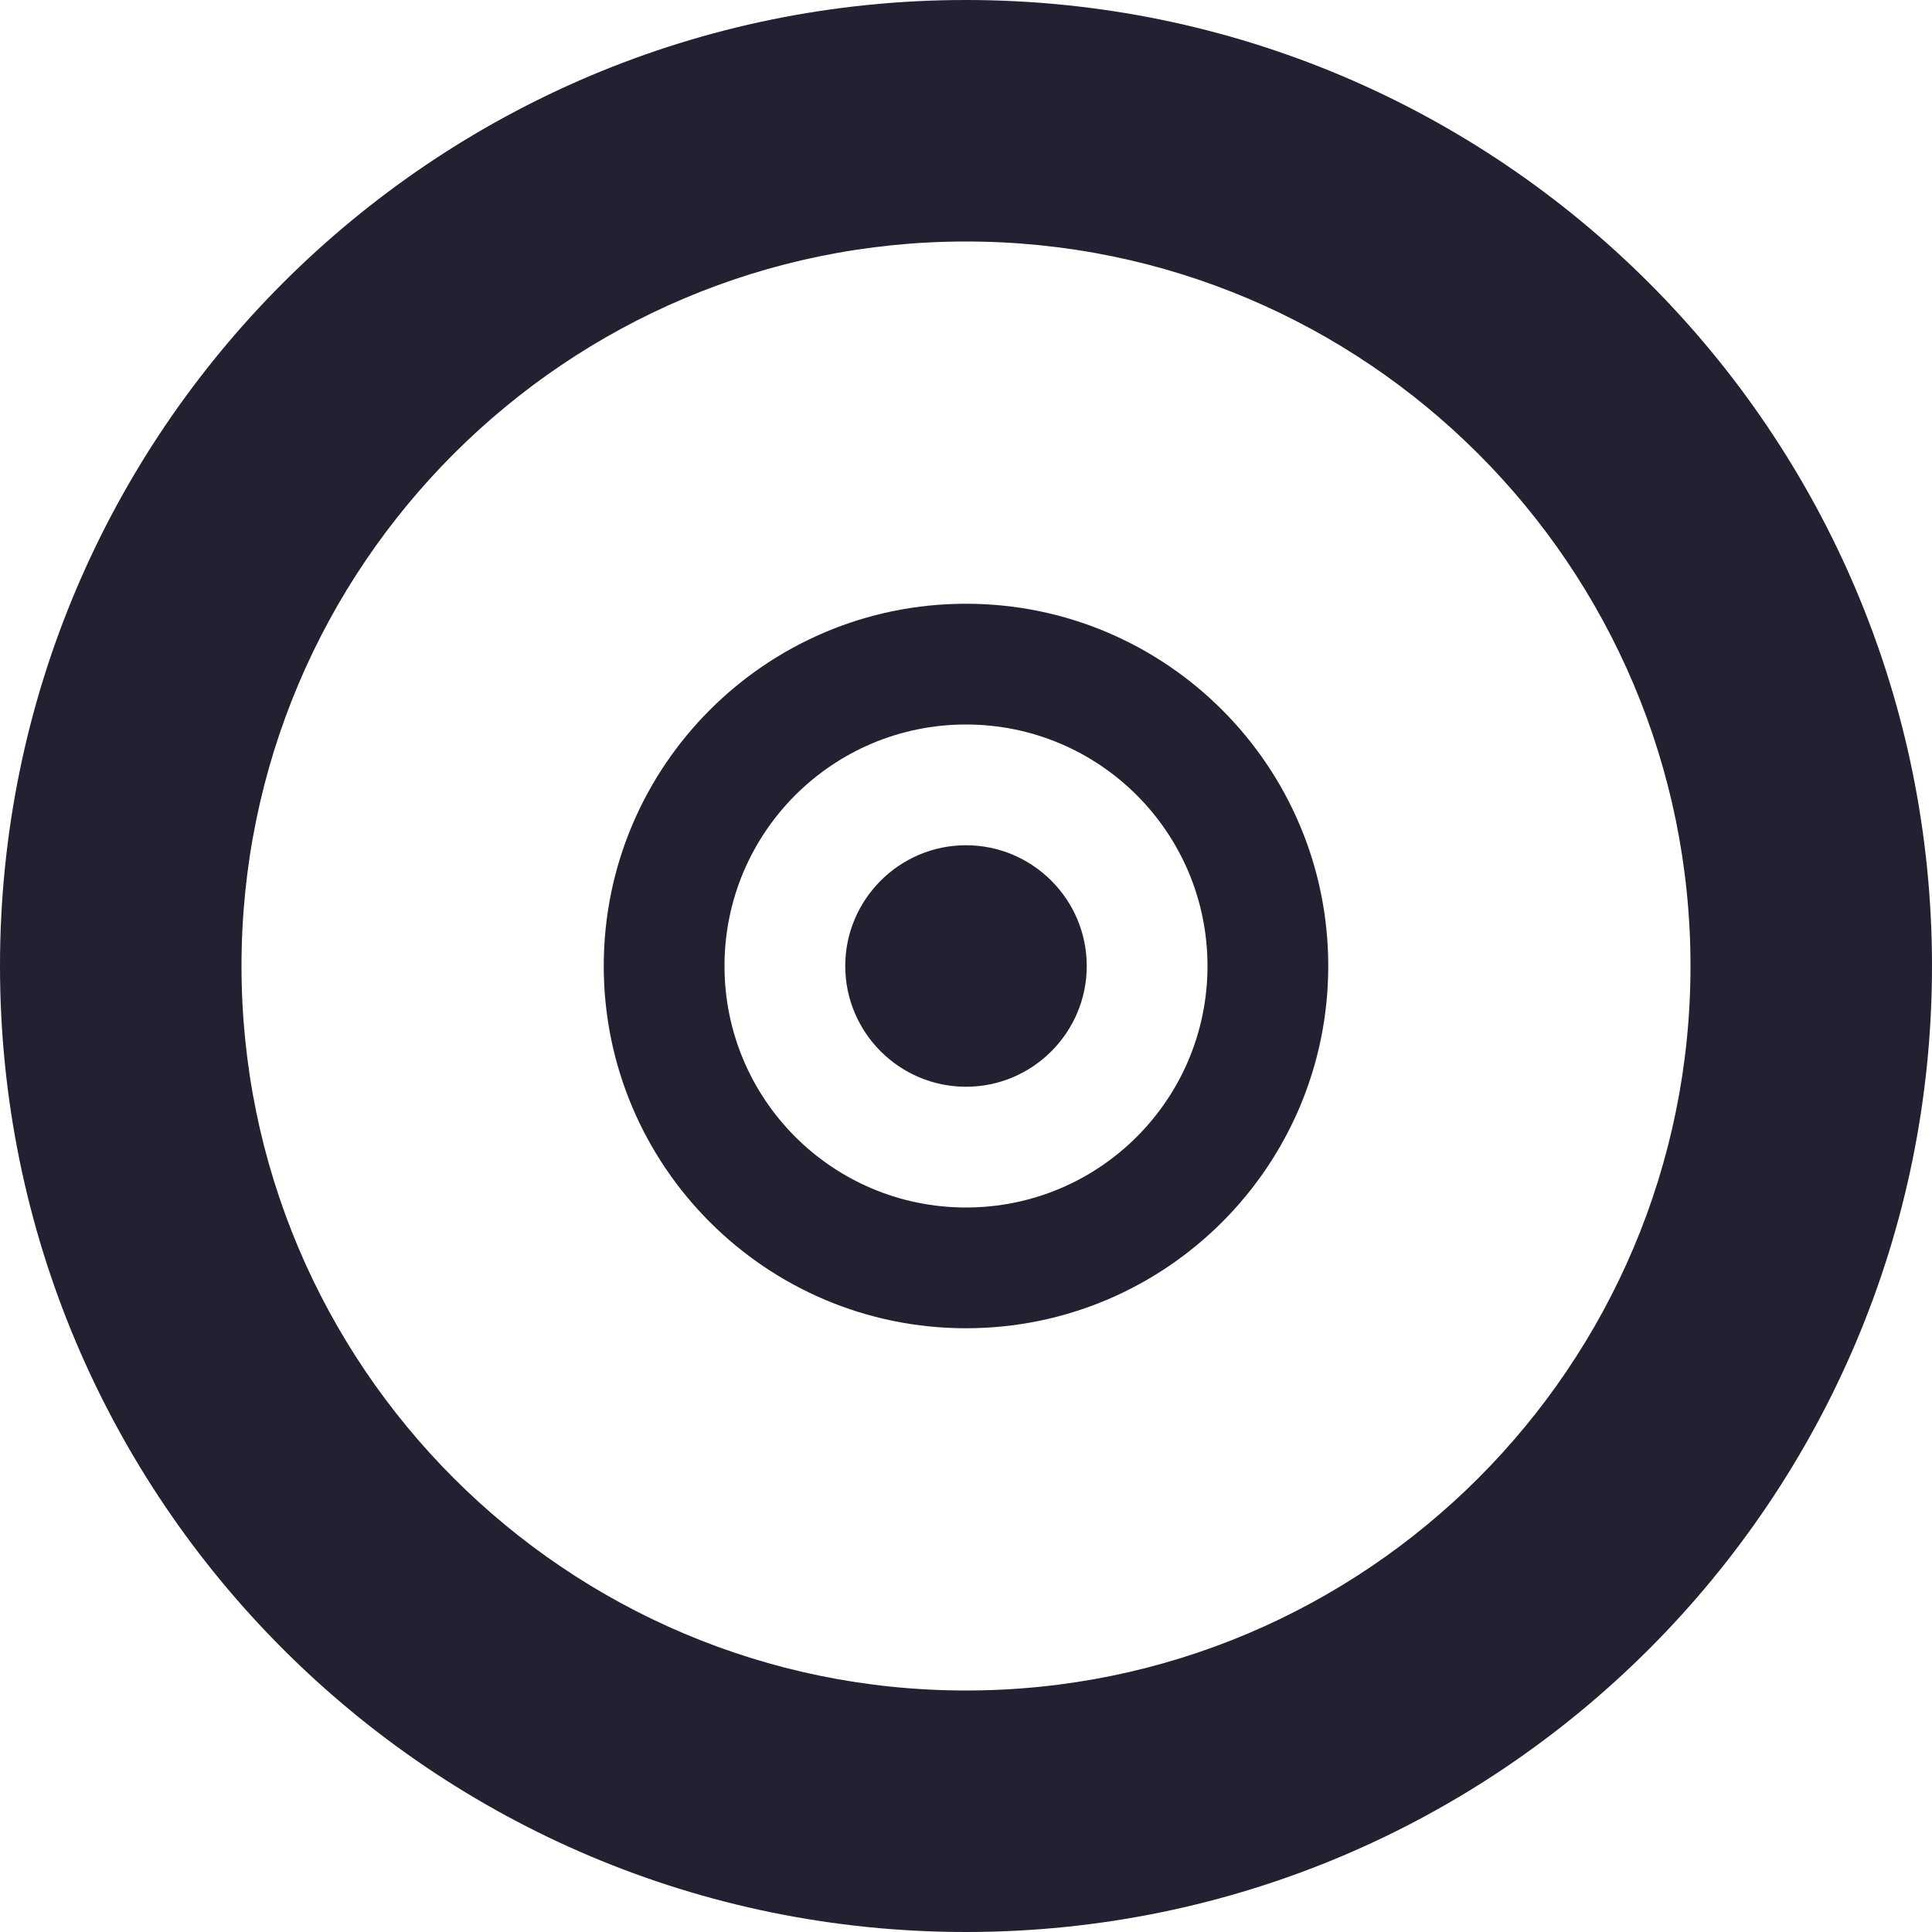
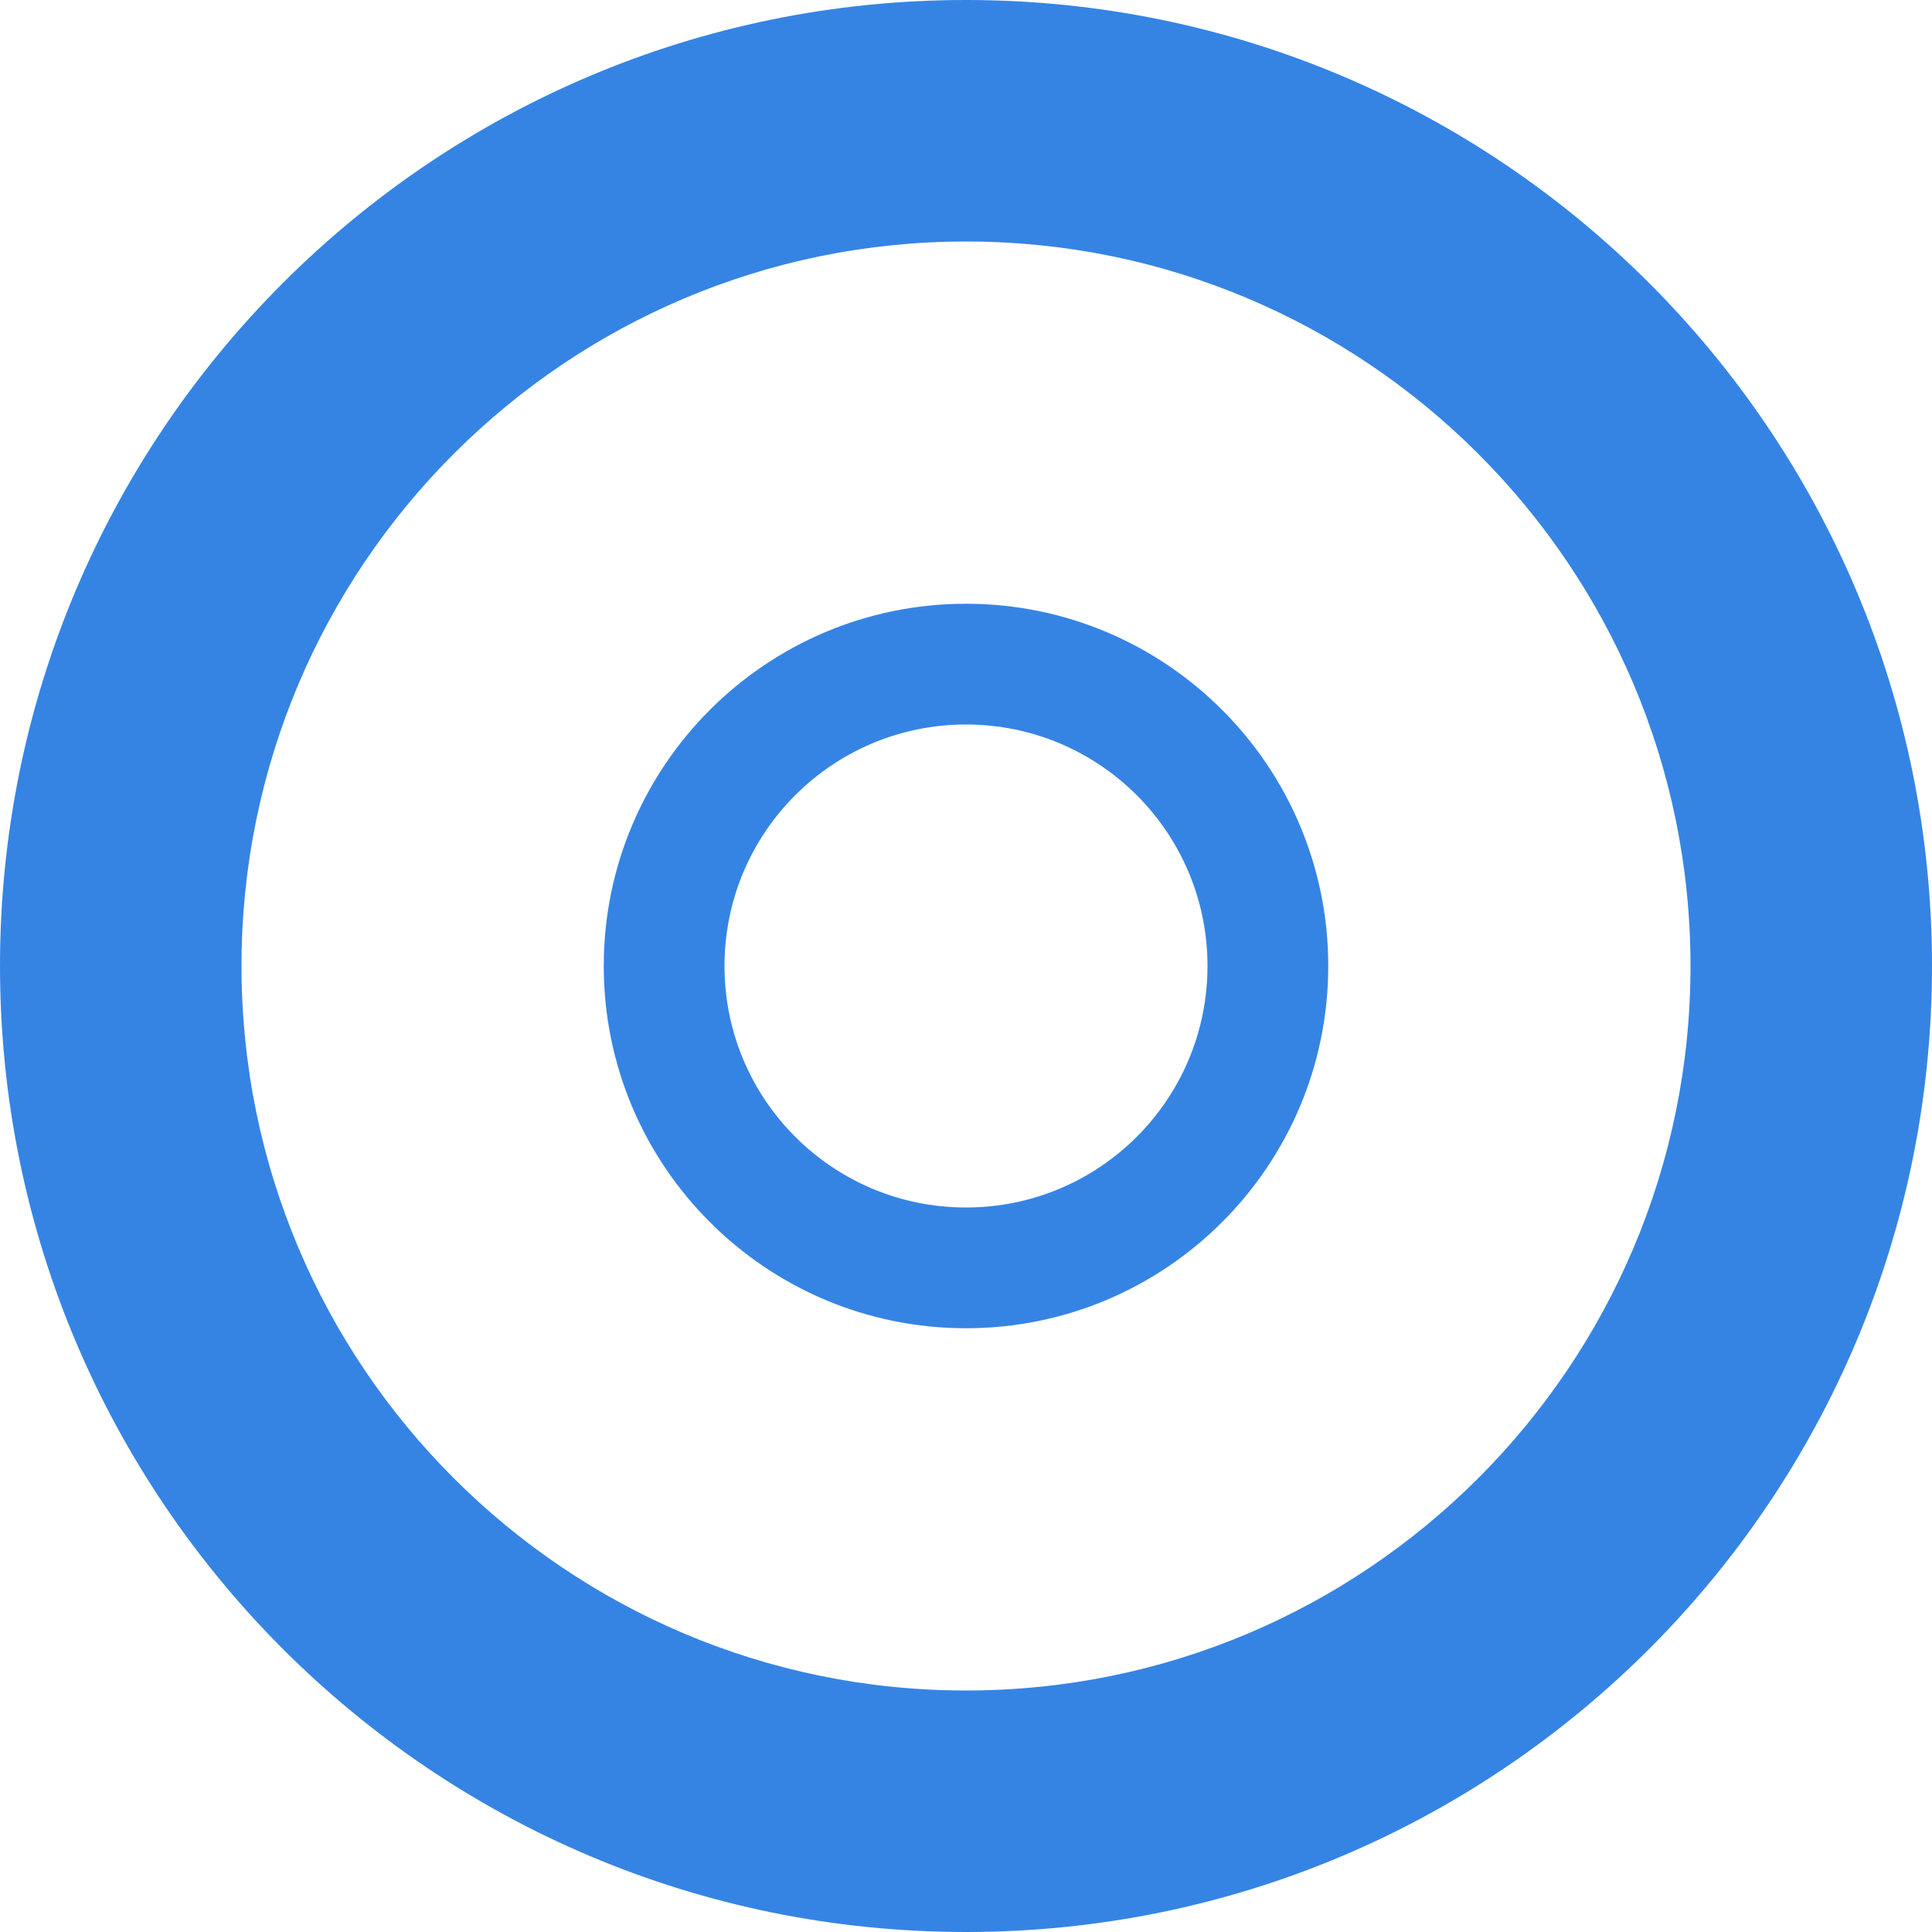
<svg xmlns="http://www.w3.org/2000/svg" height="16px" viewBox="0 0 16 16" width="16px">
-   <path d="m 8 0 c -4.418 0 -8 3.582 -8 8 s 3.582 8 8 8 s 8 -3.582 8 -8 s -3.582 -8 -8 -8 z m 0 2 c 3.312 0 6 2.688 6 6 s -2.688 6 -6 6 s -6 -2.688 -6 -6 s 2.688 -6 6 -6 z m 0 3 c -1.656 0 -3 1.344 -3 3 s 1.344 3 3 3 s 3 -1.344 3 -3 s -1.344 -3 -3 -3 z m 0 1 c 1.105 0 2 0.895 2 2 s -0.895 2 -2 2 s -2 -0.895 -2 -2 s 0.895 -2 2 -2 z m 0 1 c -0.551 0 -1 0.449 -1 1 s 0.449 1 1 1 s 1 -0.449 1 -1 s -0.449 -1 -1 -1 z m 0 0" fill="#241f31" />
+   <path d="m 8 0 c -4.418 0 -8 3.582 -8 8 s 3.582 8 8 8 s 8 -3.582 8 -8 s -3.582 -8 -8 -8 z m 0 2 c 3.312 0 6 2.688 6 6 s -2.688 6 -6 6 s -6 -2.688 -6 -6 s 2.688 -6 6 -6 z m 0 3 c -1.656 0 -3 1.344 -3 3 s 1.344 3 3 3 s 3 -1.344 3 -3 s -1.344 -3 -3 -3 z m 0 1 c 1.105 0 2 0.895 2 2 s -0.895 2 -2 2 s -2 -0.895 -2 -2 s 0.895 -2 2 -2 z" fill="#3584e4" />
</svg>
